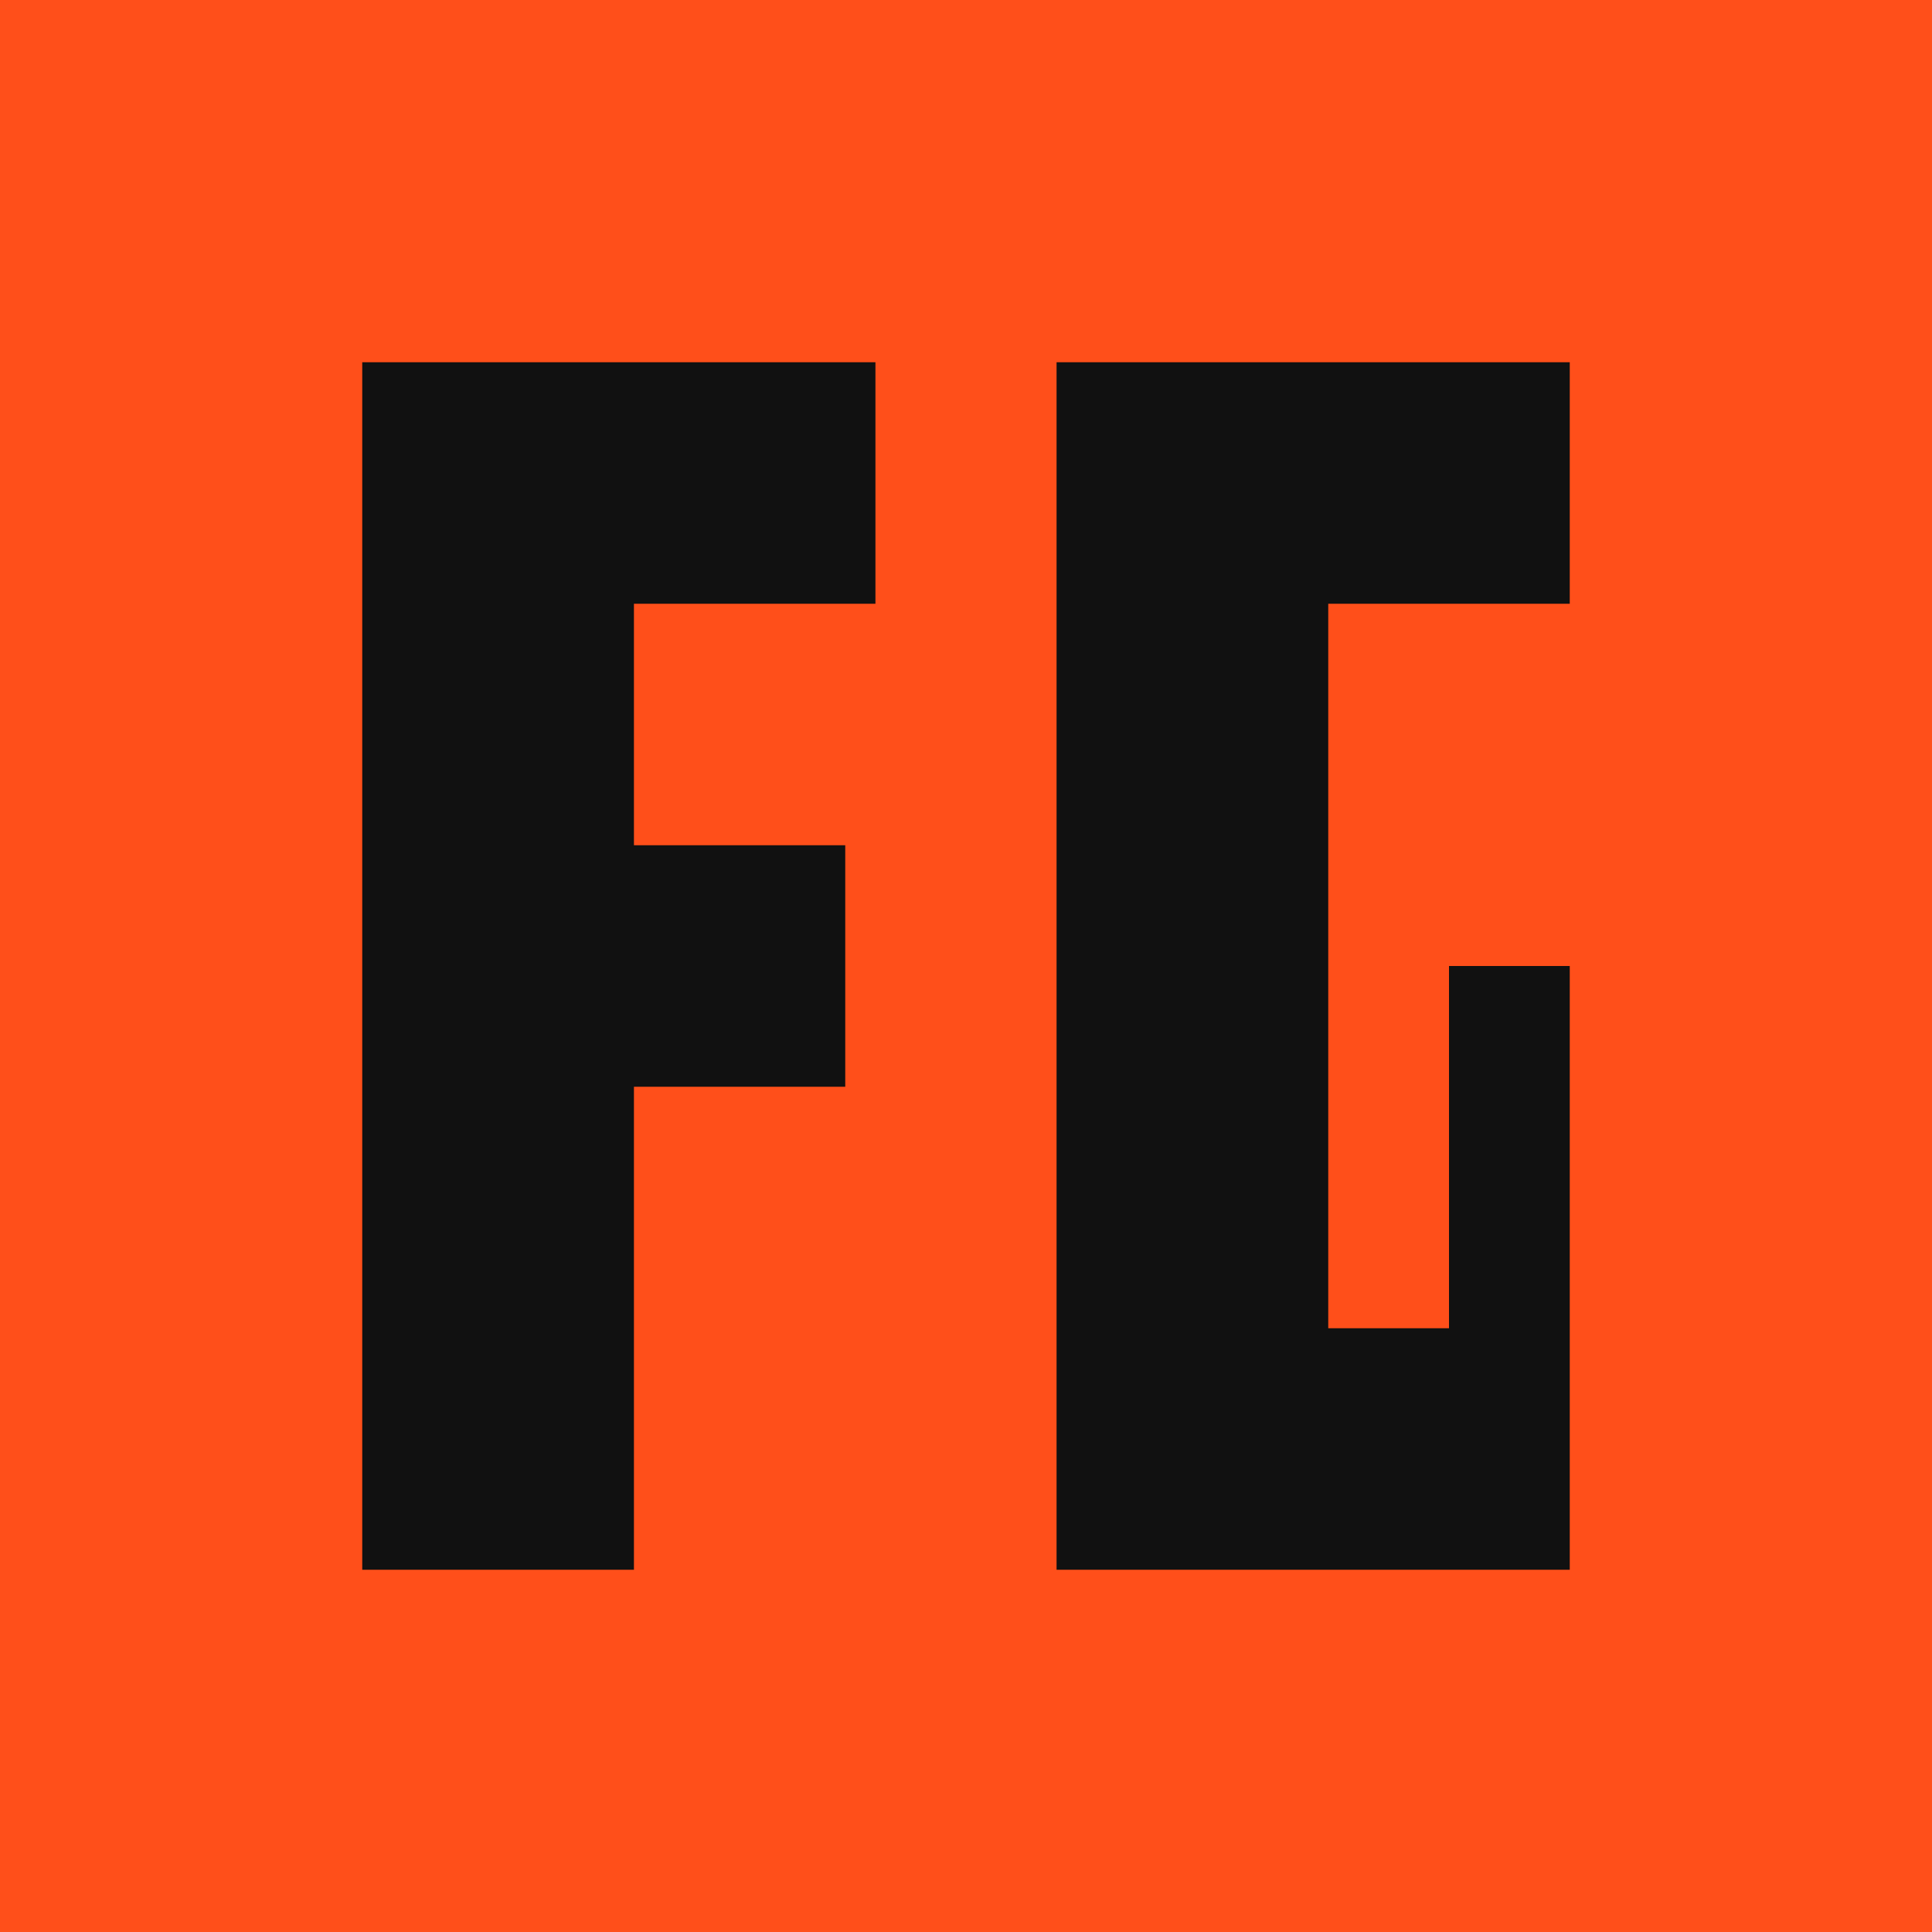
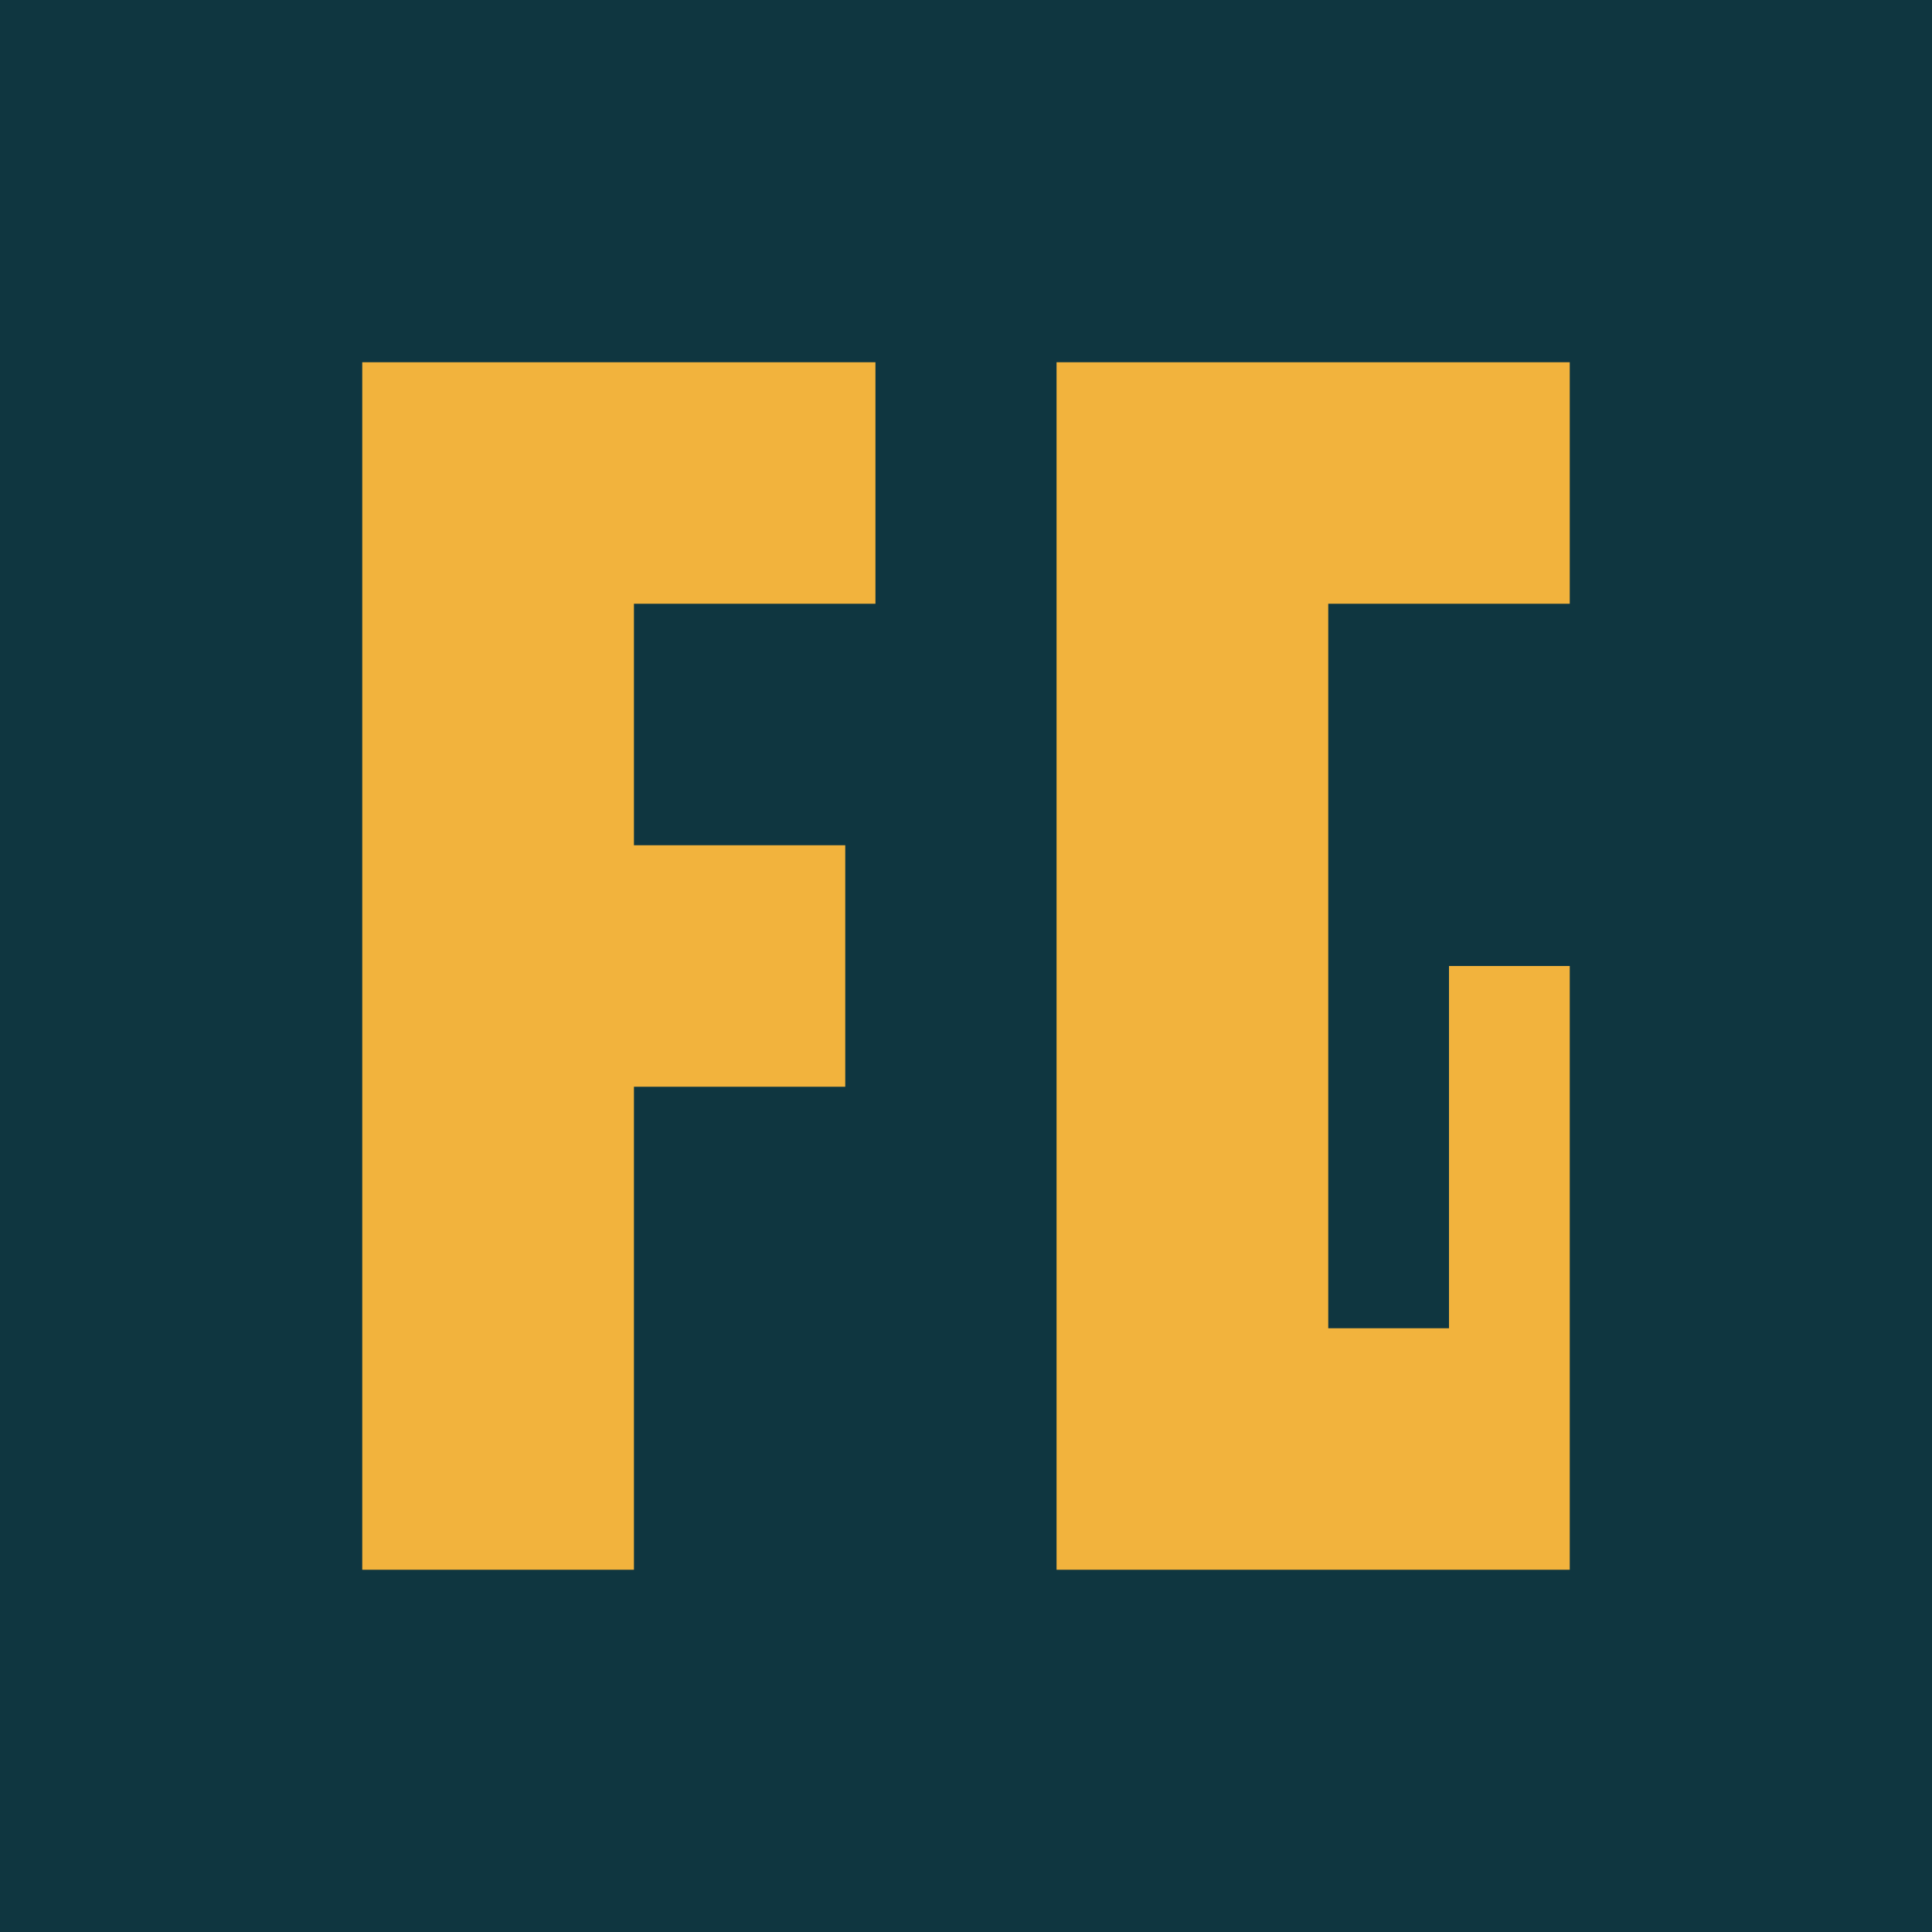
<svg xmlns="http://www.w3.org/2000/svg" viewBox="0 0 64 64">
-   <rect width="64" height="64" fill="#ff4f1a" />
-   <path d="M12 12h17v8H21v8h7v8h-7v16h-9zM35 52V12h17v8h-8v24h4v-12h4v20z" fill="#111" />
+   <rect width="64" height="64" fill="#0f3640" />
+   <path d="M12 12h17v8H21v8h7v8h-7v16h-9zM35 52V12h17v8h-8v24h4v-12h4v20z" fill="#f2b33d" />
</svg>
